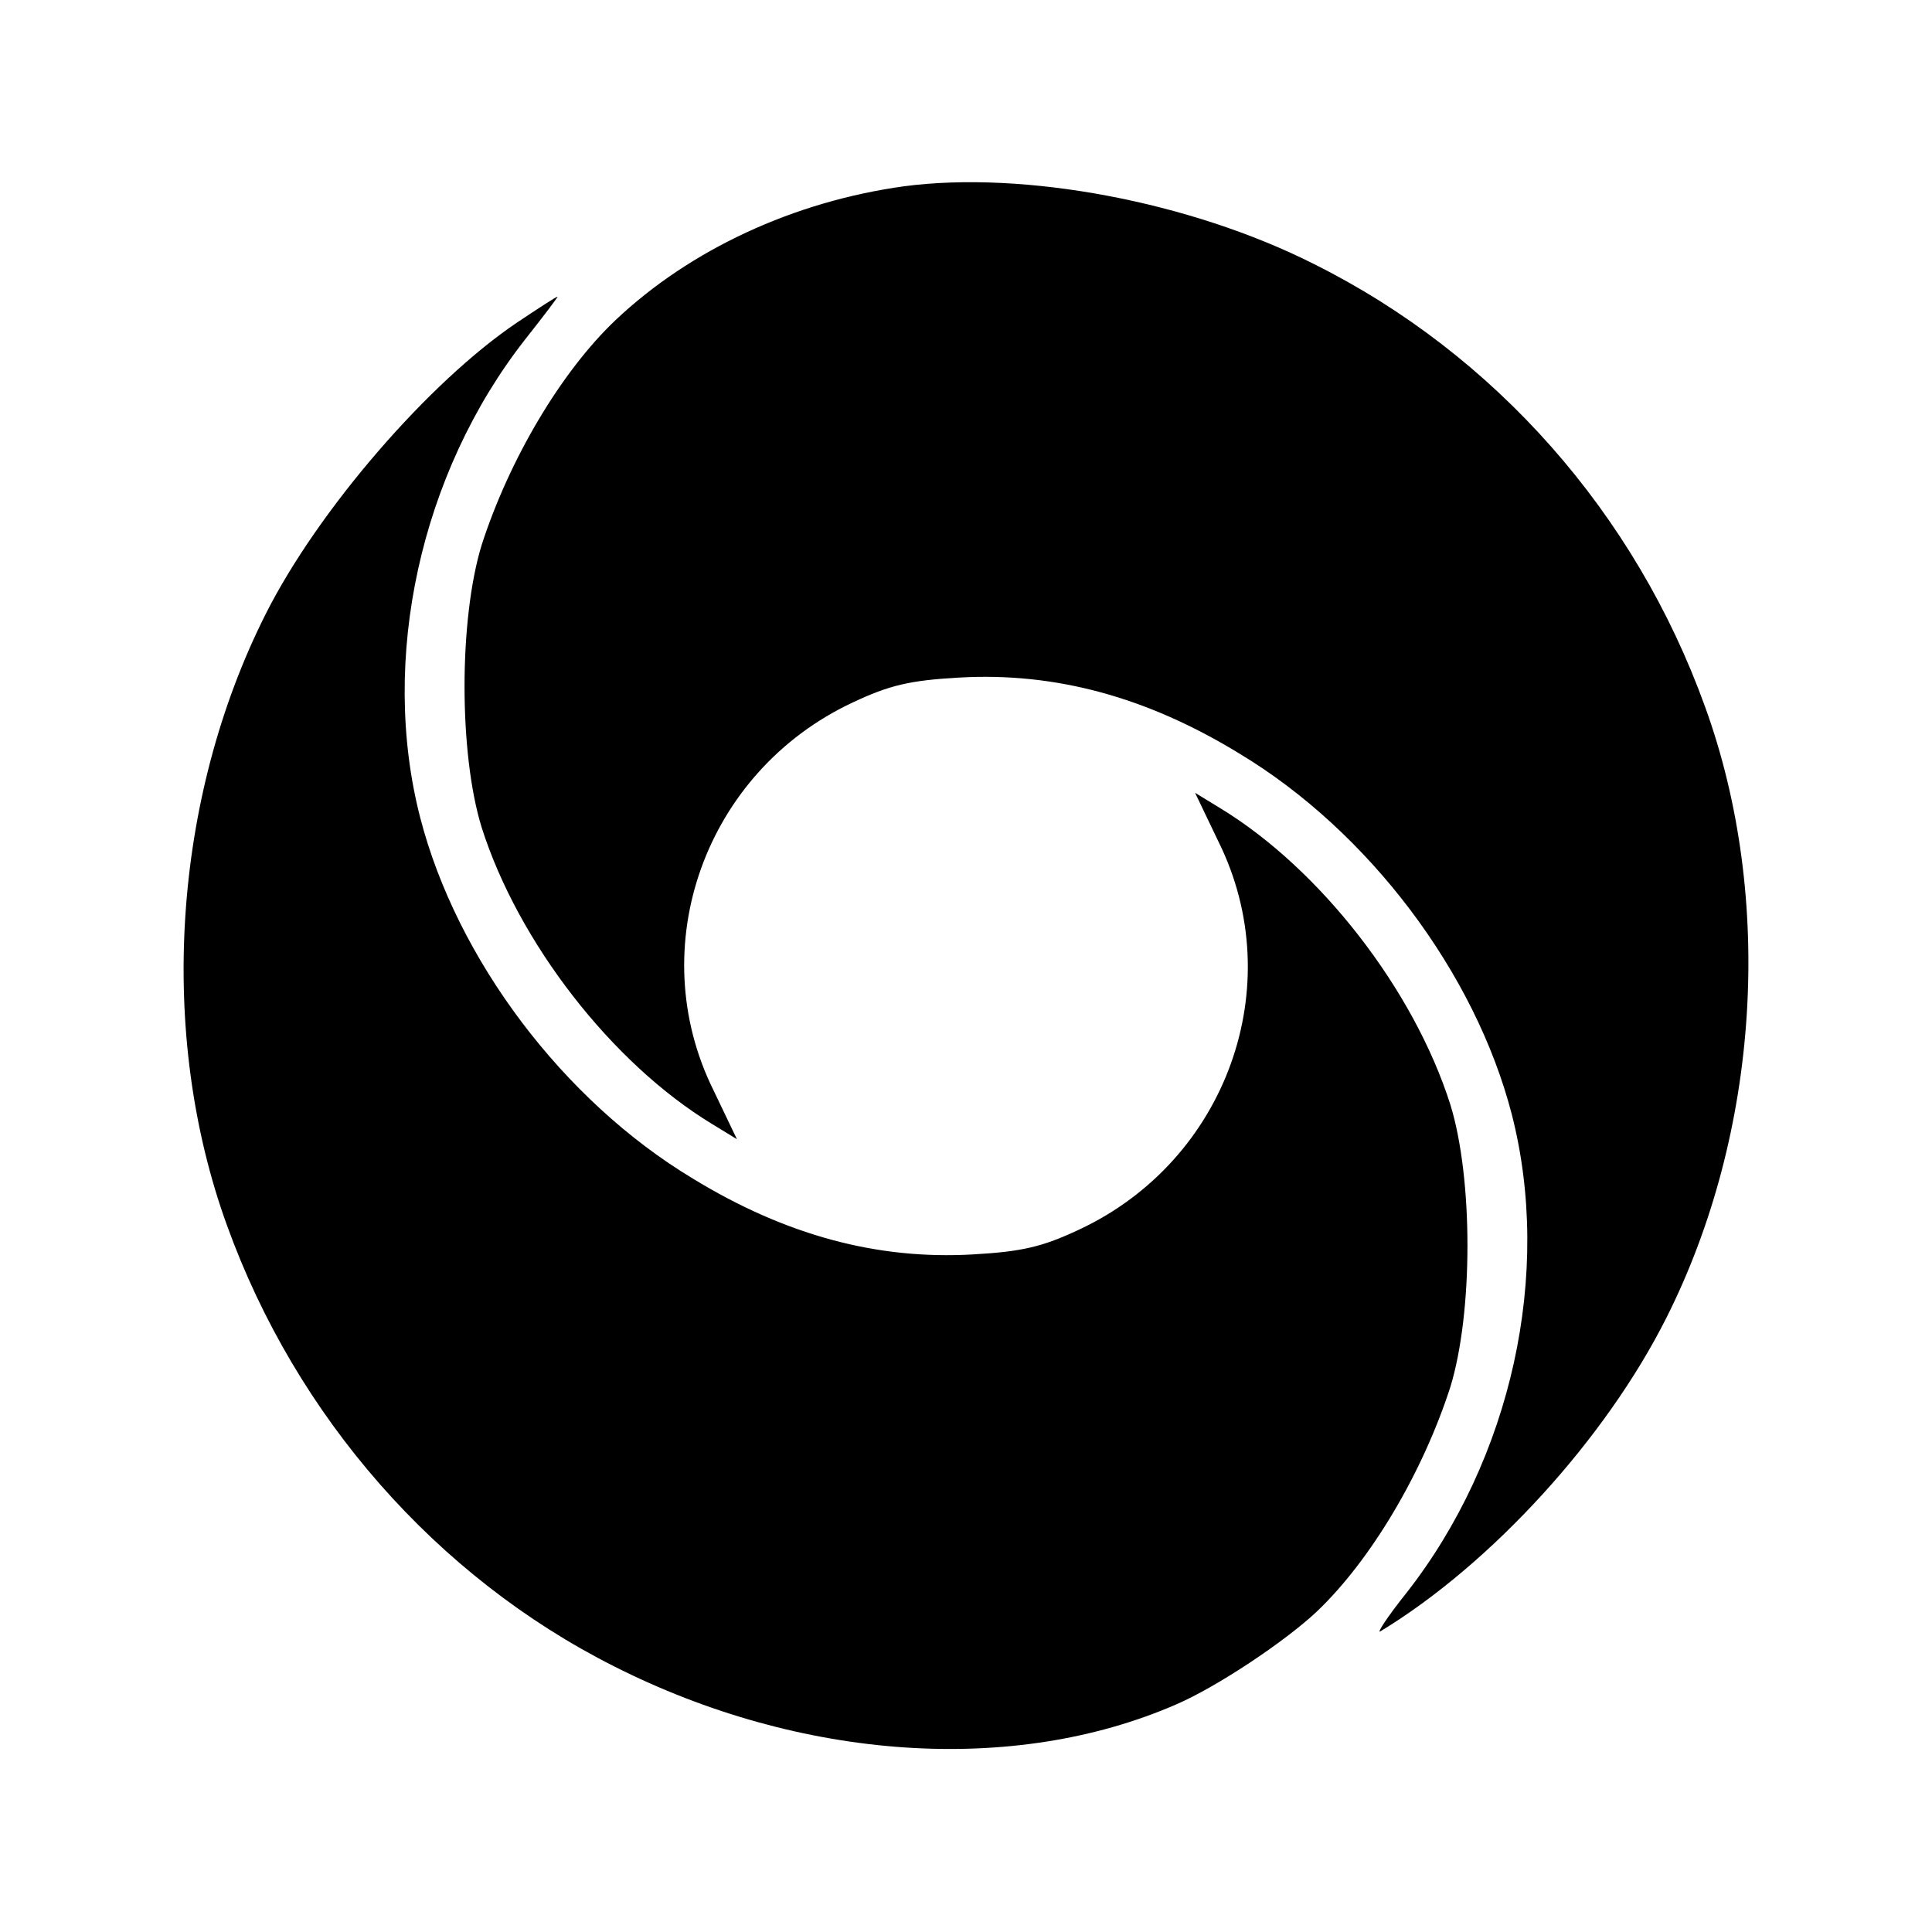
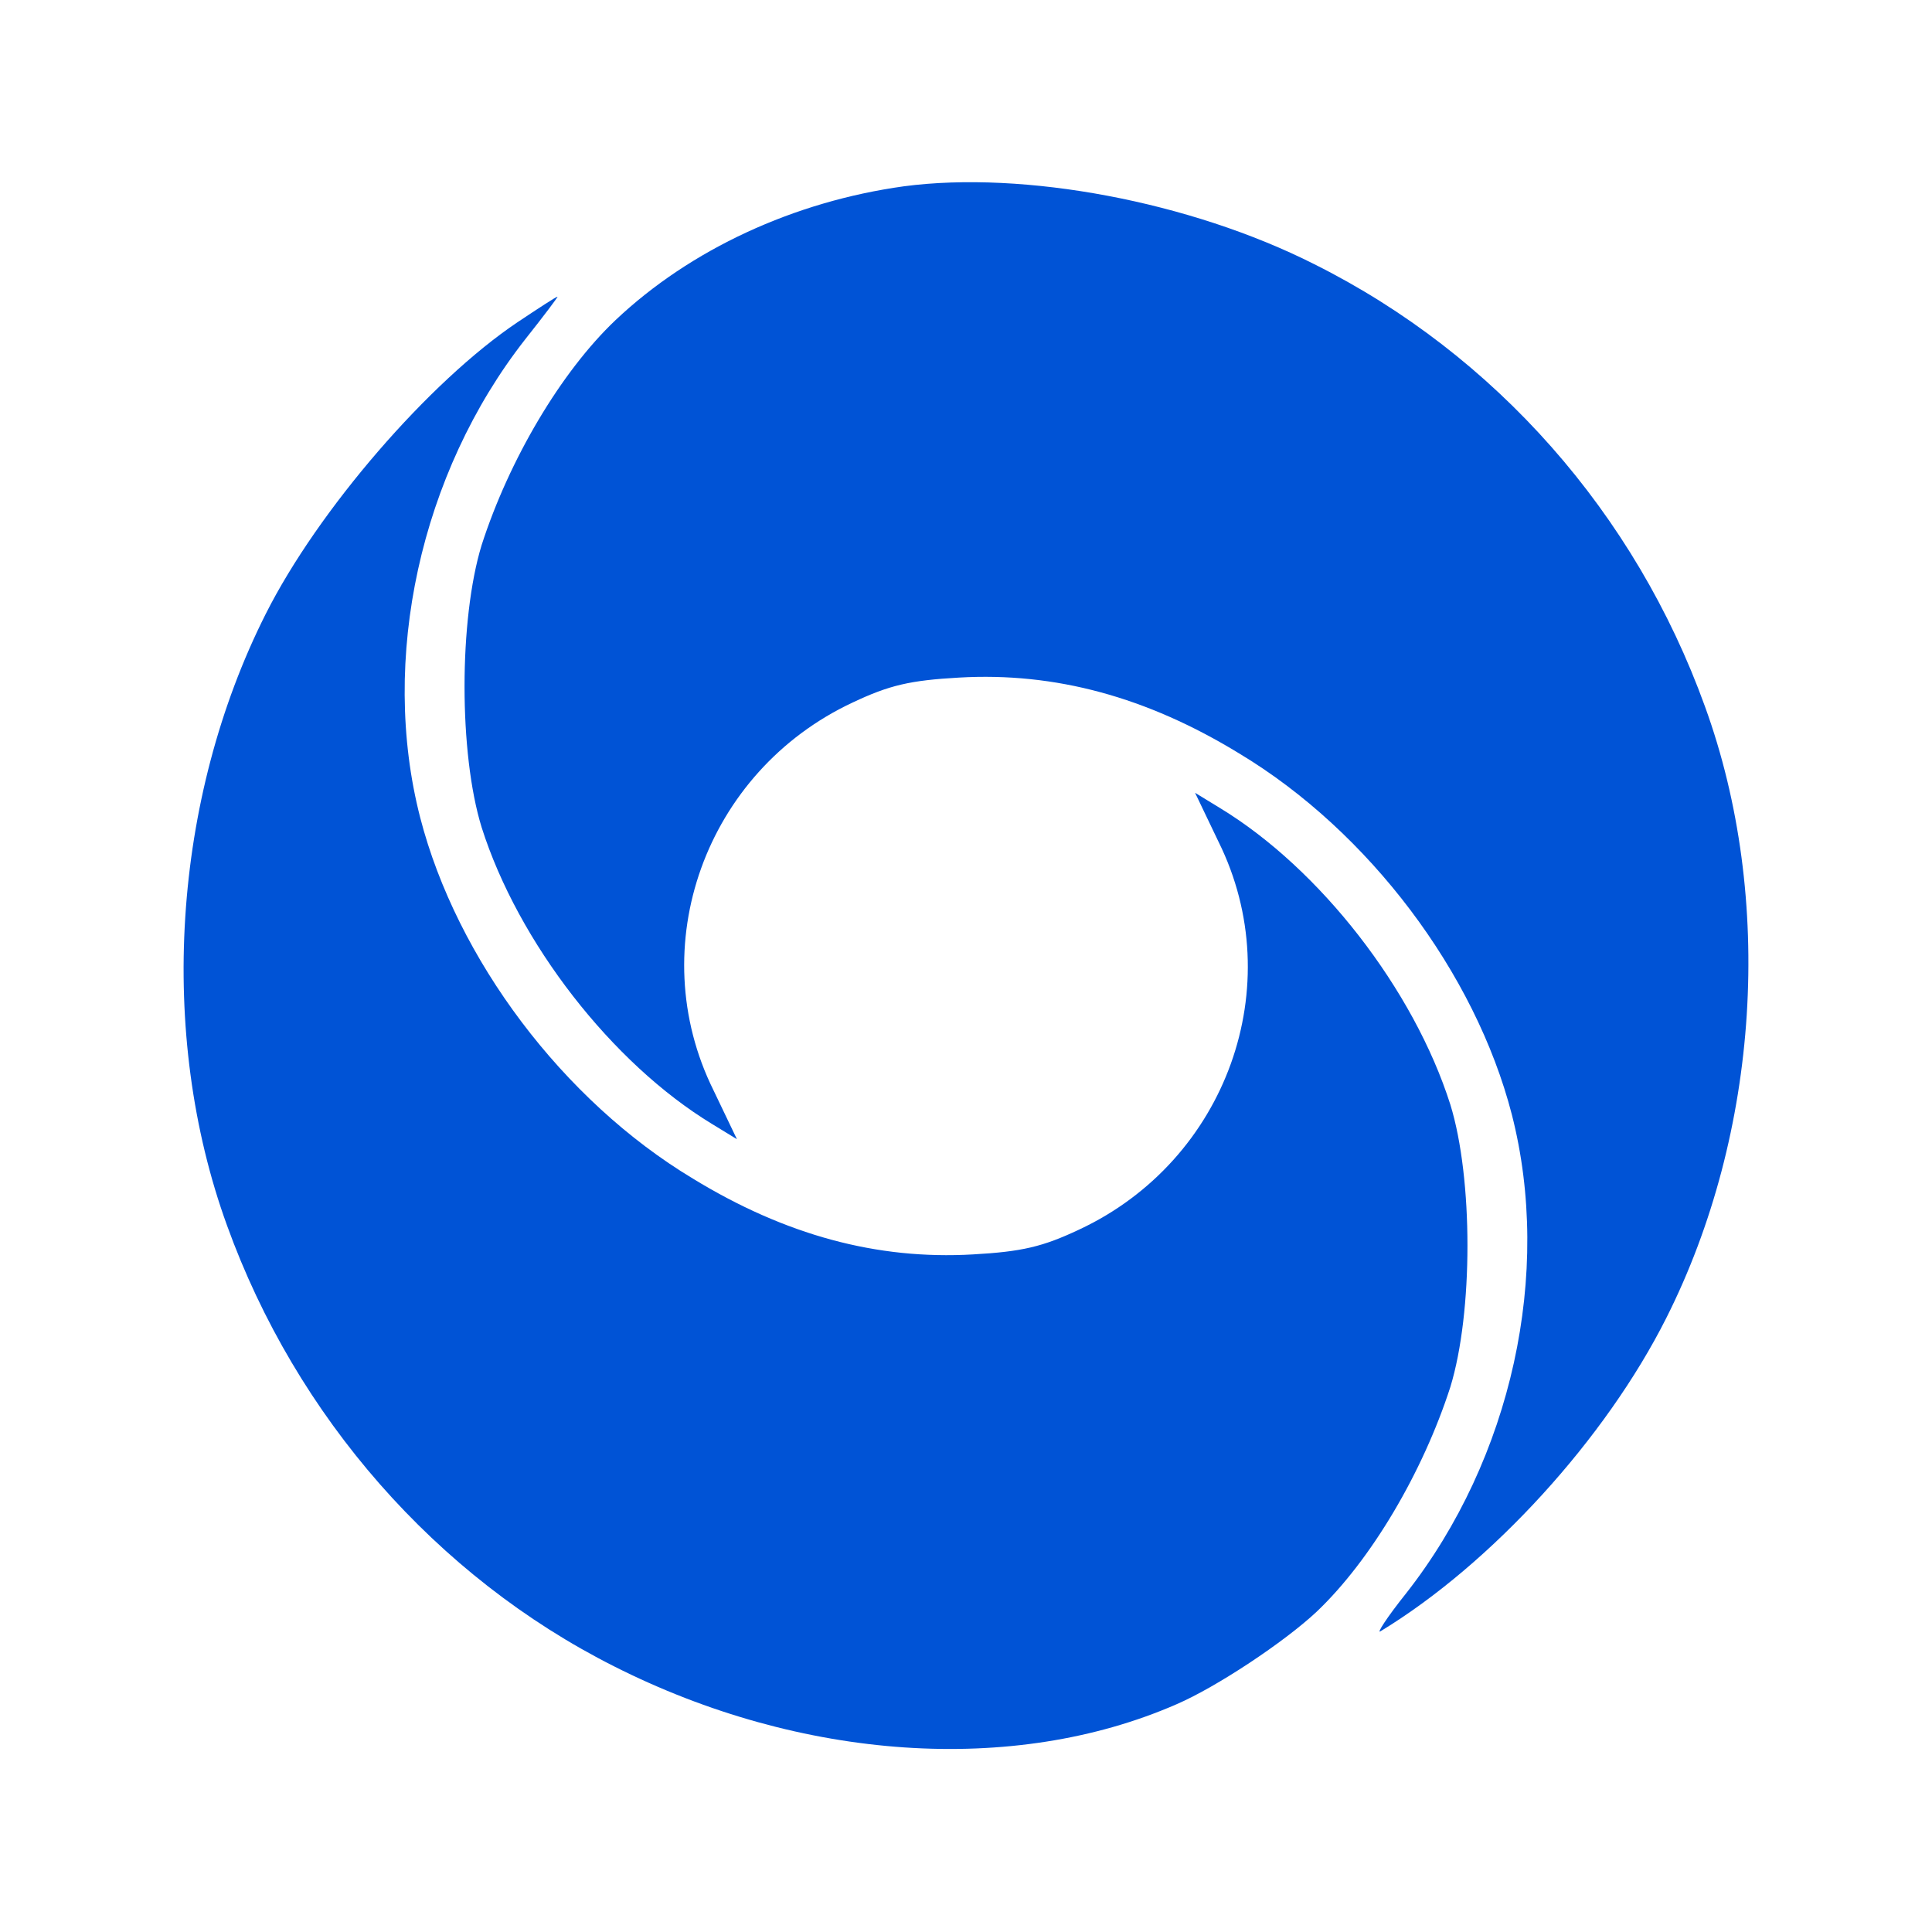
<svg xmlns="http://www.w3.org/2000/svg" version="1.0" width="280pt" height="280pt" viewBox="0 0 280 280" preserveAspectRatio="xMidYMid meet">
-   <g transform="translate(0,280) scale(0.1,-0.1)" fill="#000000" stroke="none">
+   <g transform="translate(0,280) scale(0.1,-0.1)" fill="#0053D6" stroke="none">
    <path d="M1310 2530 c-159 -22 -309 -91 -418 -194 -79 -75 -154 -202 -194 -326 -33 -108 -33 -302 0 -409 53 -167 189 -342 334 -430 l36 -22 -34 71 c-103 208 -12 462 202 562 53 25 83 32 154 36 139 8 272 -28 406 -110 188 -113 342 -318 395 -523 59 -230 0 -499 -153 -694 -28 -35 -44 -60 -37 -55 161 98 326 279 414 454 135 268 157 608 56 886 -101 280 -304 510 -566 641 -180 91 -421 136 -595 113z" />
    <path d="M750 2333 c-128 -86 -289 -272 -365 -423 -135 -268 -157 -608 -56 -886 100 -277 303 -509 561 -639 271 -137 579 -158 815 -55 58 25 156 90 203 134 79 75 154 202 194 326 33 108 33 302 0 409 -53 167 -189 342 -334 430 l-36 22 34 -71 c103 -208 12 -462 -202 -562 -53 -25 -83 -32 -154 -36 -139 -8 -272 28 -406 110 -188 113 -342 318 -395 523 -59 229 0 499 152 693 27 34 48 62 47 62 -2 0 -28 -17 -58 -37z" />
  </g>
</svg>
